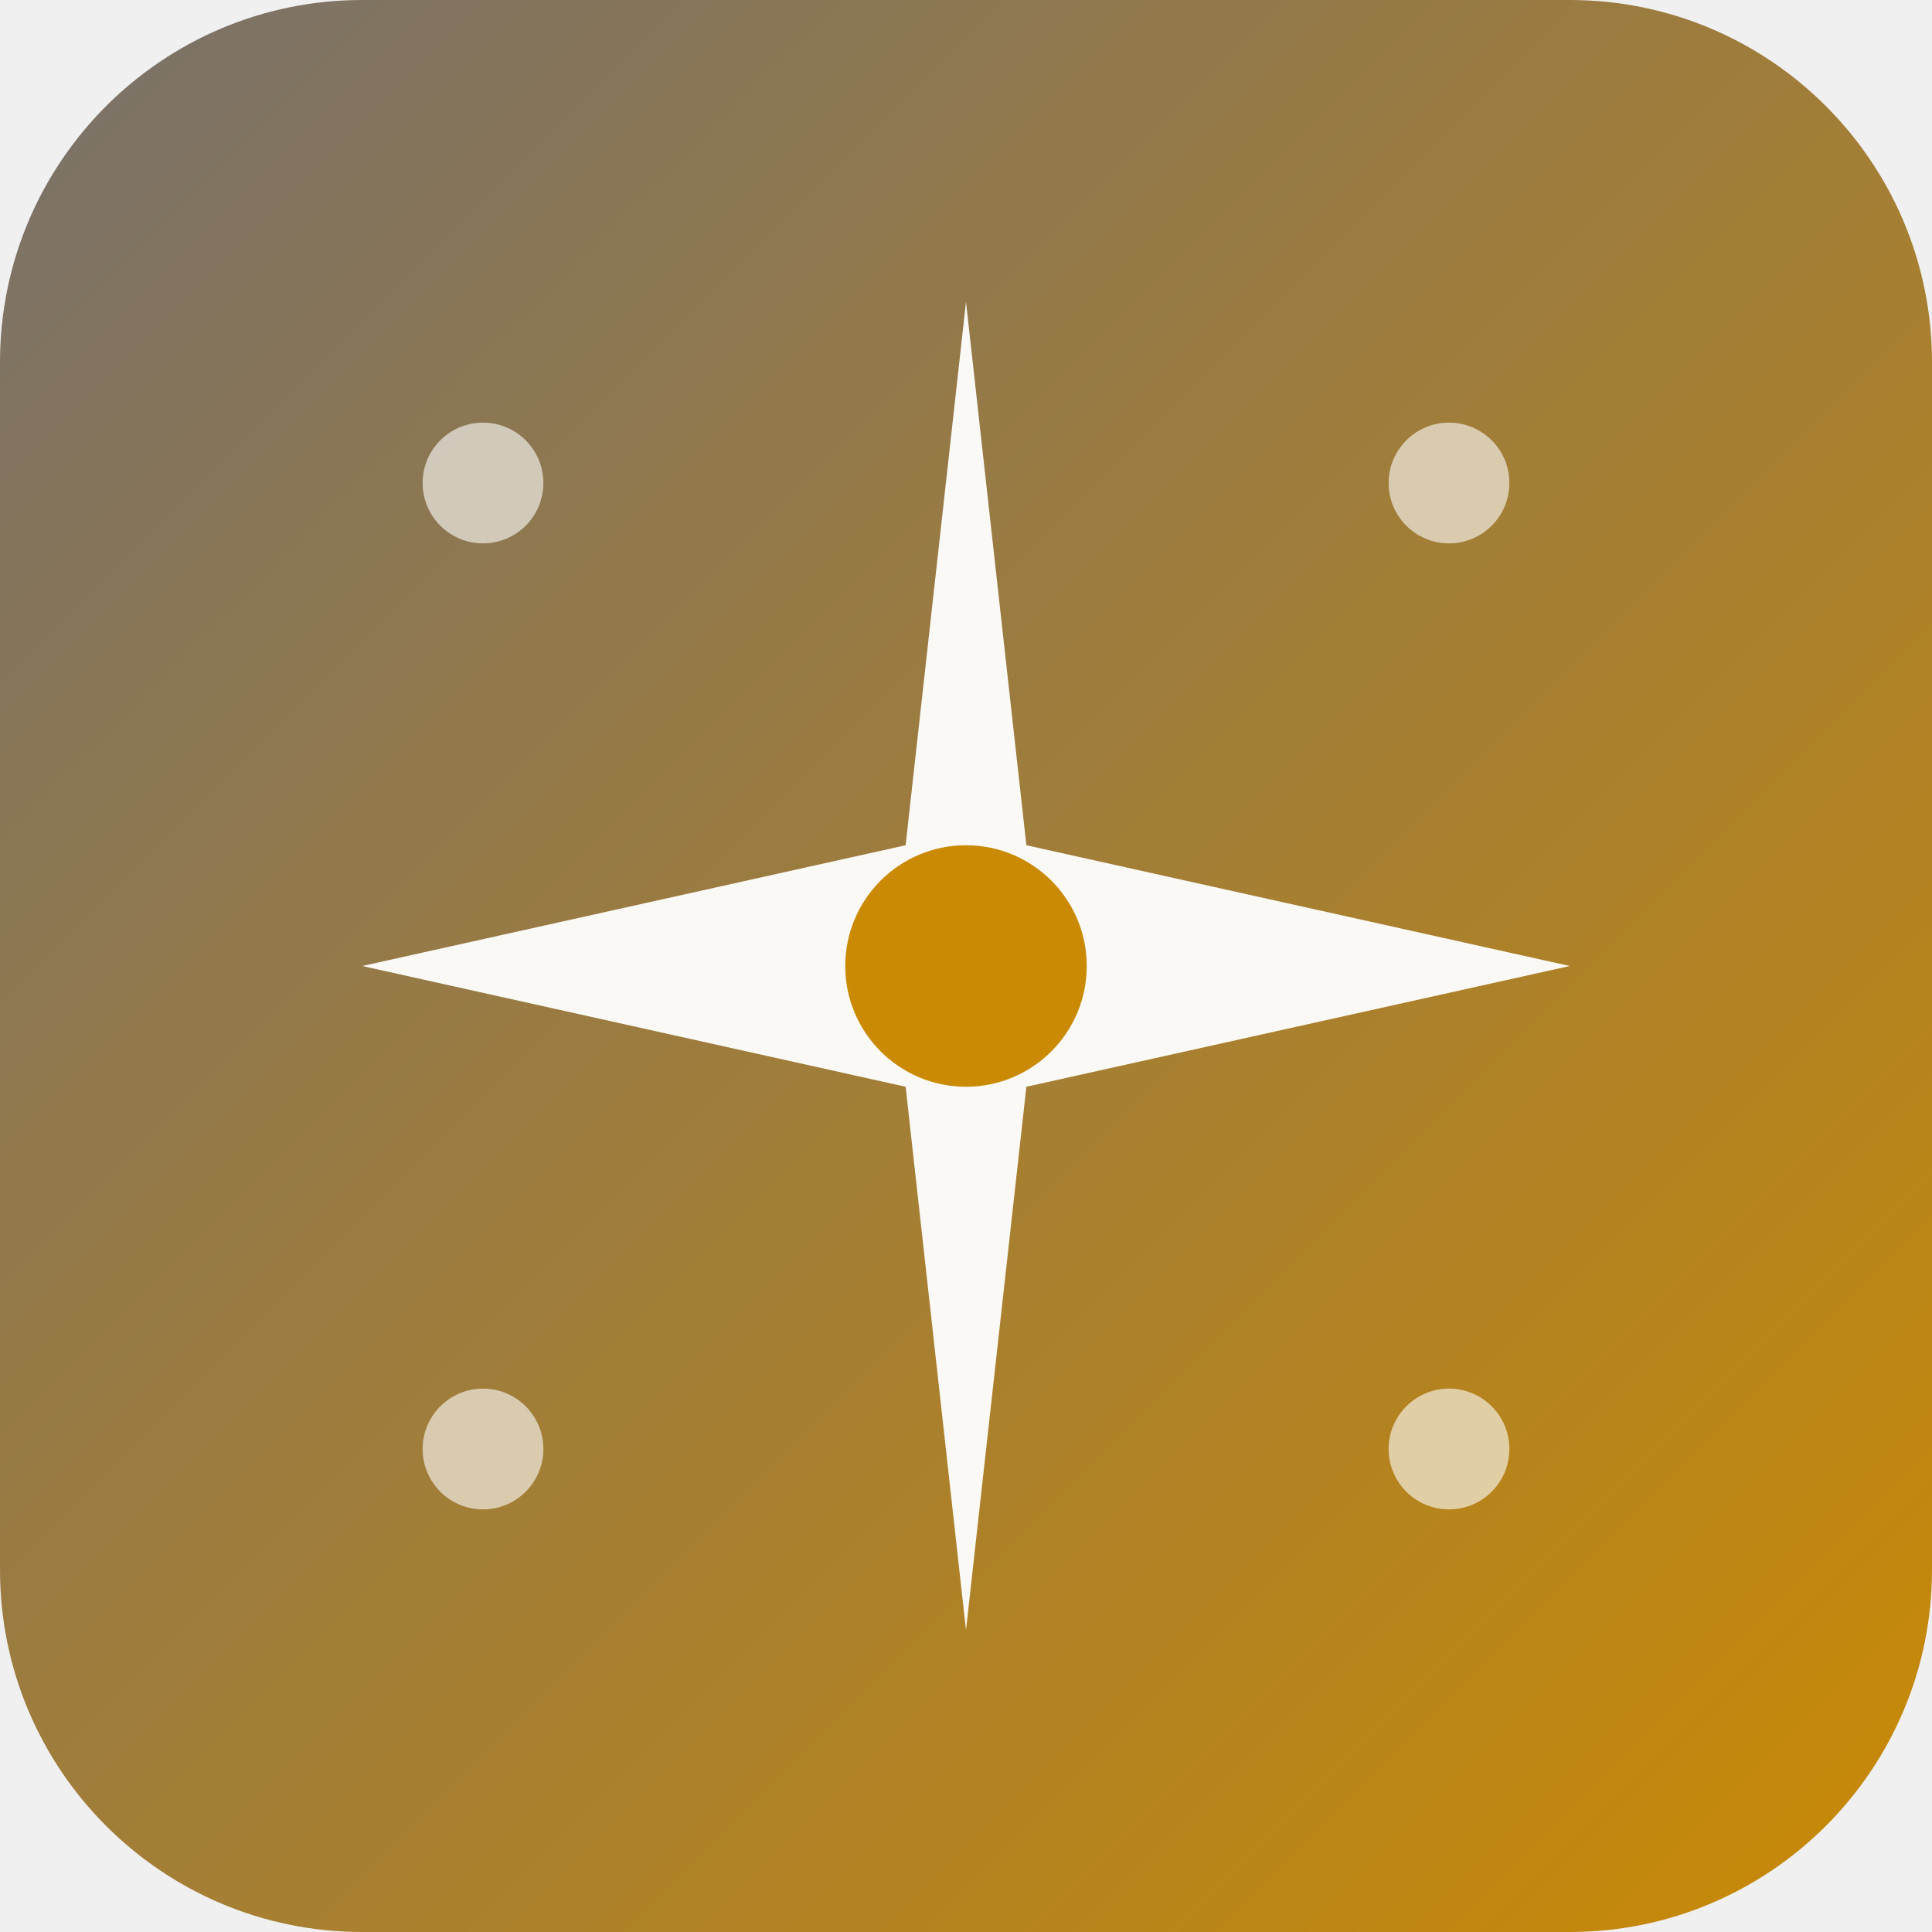
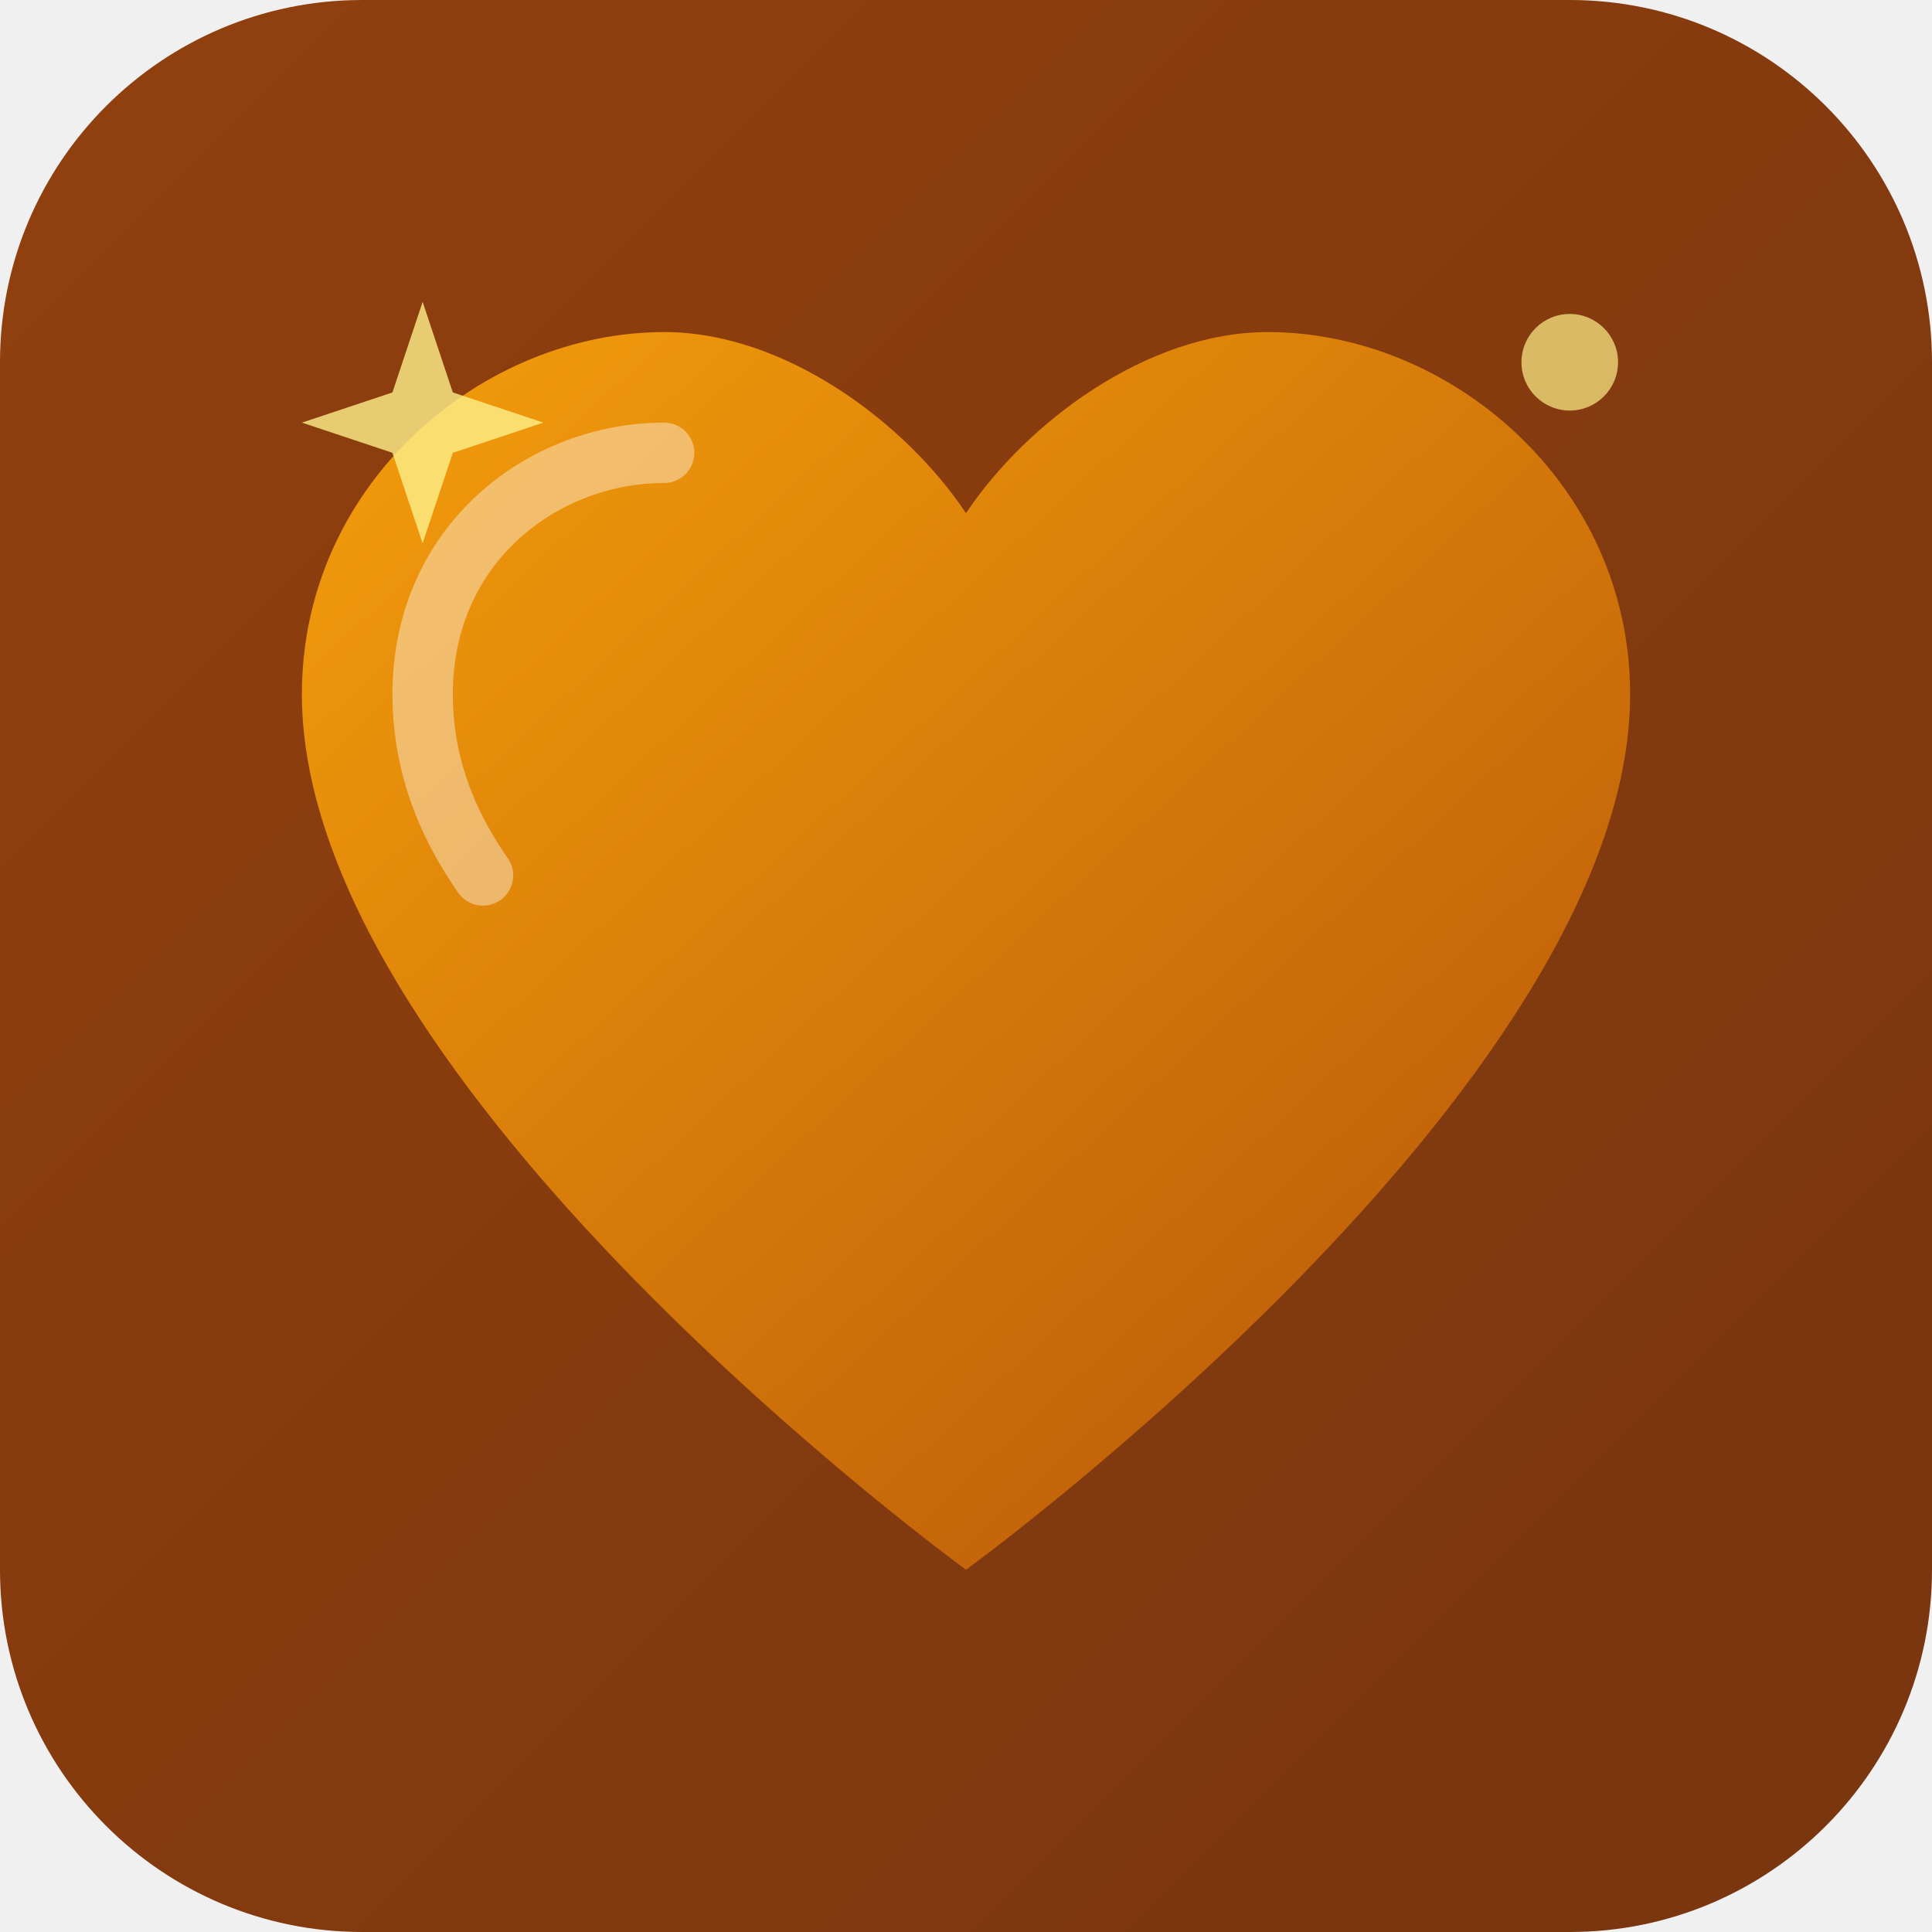
<svg xmlns="http://www.w3.org/2000/svg" width="32" height="32" viewBox="0 0 32 32">
  <defs>
-     <linearGradient id="hivyGrad32Light" x1="0%" y1="0%" x2="100%" y2="100%">
-       <stop offset="0%" style="stop-color:#78716C" />
-       <stop offset="100%" style="stop-color:#CA8A04" />
+     <linearGradient id="bg" x1="0%" y1="0%" x2="100%" y2="100%">
+       <stop offset="0%" style="stop-color:#92400E" />
+       <stop offset="100%" style="stop-color:#78350F" />
+     </linearGradient>
+     <linearGradient id="heart" x1="0%" y1="0%" x2="100%" y2="100%">
+       <stop offset="0%" style="stop-color:#F59E0B" />
+       <stop offset="100%" style="stop-color:#B45309" />
    </linearGradient>
  </defs>
-   <rect width="32" height="32" rx="6" fill="url(#hivyGrad32Light)" />
-   <path d="M16 5 L17 14 L26 16 L17 18 L16 27 L15 18 L6 16 L15 14 Z" fill="white" opacity="0.95" />
-   <circle cx="16" cy="16" r="2" fill="#CA8A04" />
-   <circle cx="8" cy="8" r="1" fill="white" opacity="0.6" />
-   <circle cx="24" cy="8" r="1" fill="white" opacity="0.6" />
-   <circle cx="8" cy="24" r="1" fill="white" opacity="0.6" />
-   <circle cx="24" cy="24" r="1" fill="white" opacity="0.6" />
+   <rect width="32" height="32" rx="6" fill="url(#bg)" />
+   <path d="M16 26 C16 26 5 18 5 11.5 C5 8 8 5.5 11 5.5 C13 5.5 15 7 16 8.5 C17 7 19 5.5 21 5.5 C24 5.5 27 8 27 11.5 C27 18 16 26 16 26Z" fill="url(#heart)" />
+   <path d="M11 7.5 C9 7.5 7 9 7 11.5 C7 12.5 7.3 13.5 8 14.5" fill="none" stroke="white" stroke-width="1" stroke-linecap="round" opacity="0.4" />
+   <path d="M7 5 L7.5 6.5 L9 7 L7.5 7.5 L7 9 L6.5 7.5 L5 7 L6.5 6.5Z" fill="#FEF08A" opacity="0.8" />
+   <circle cx="26" cy="6" r="0.8" fill="#FEF08A" opacity="0.7" />
</svg>
